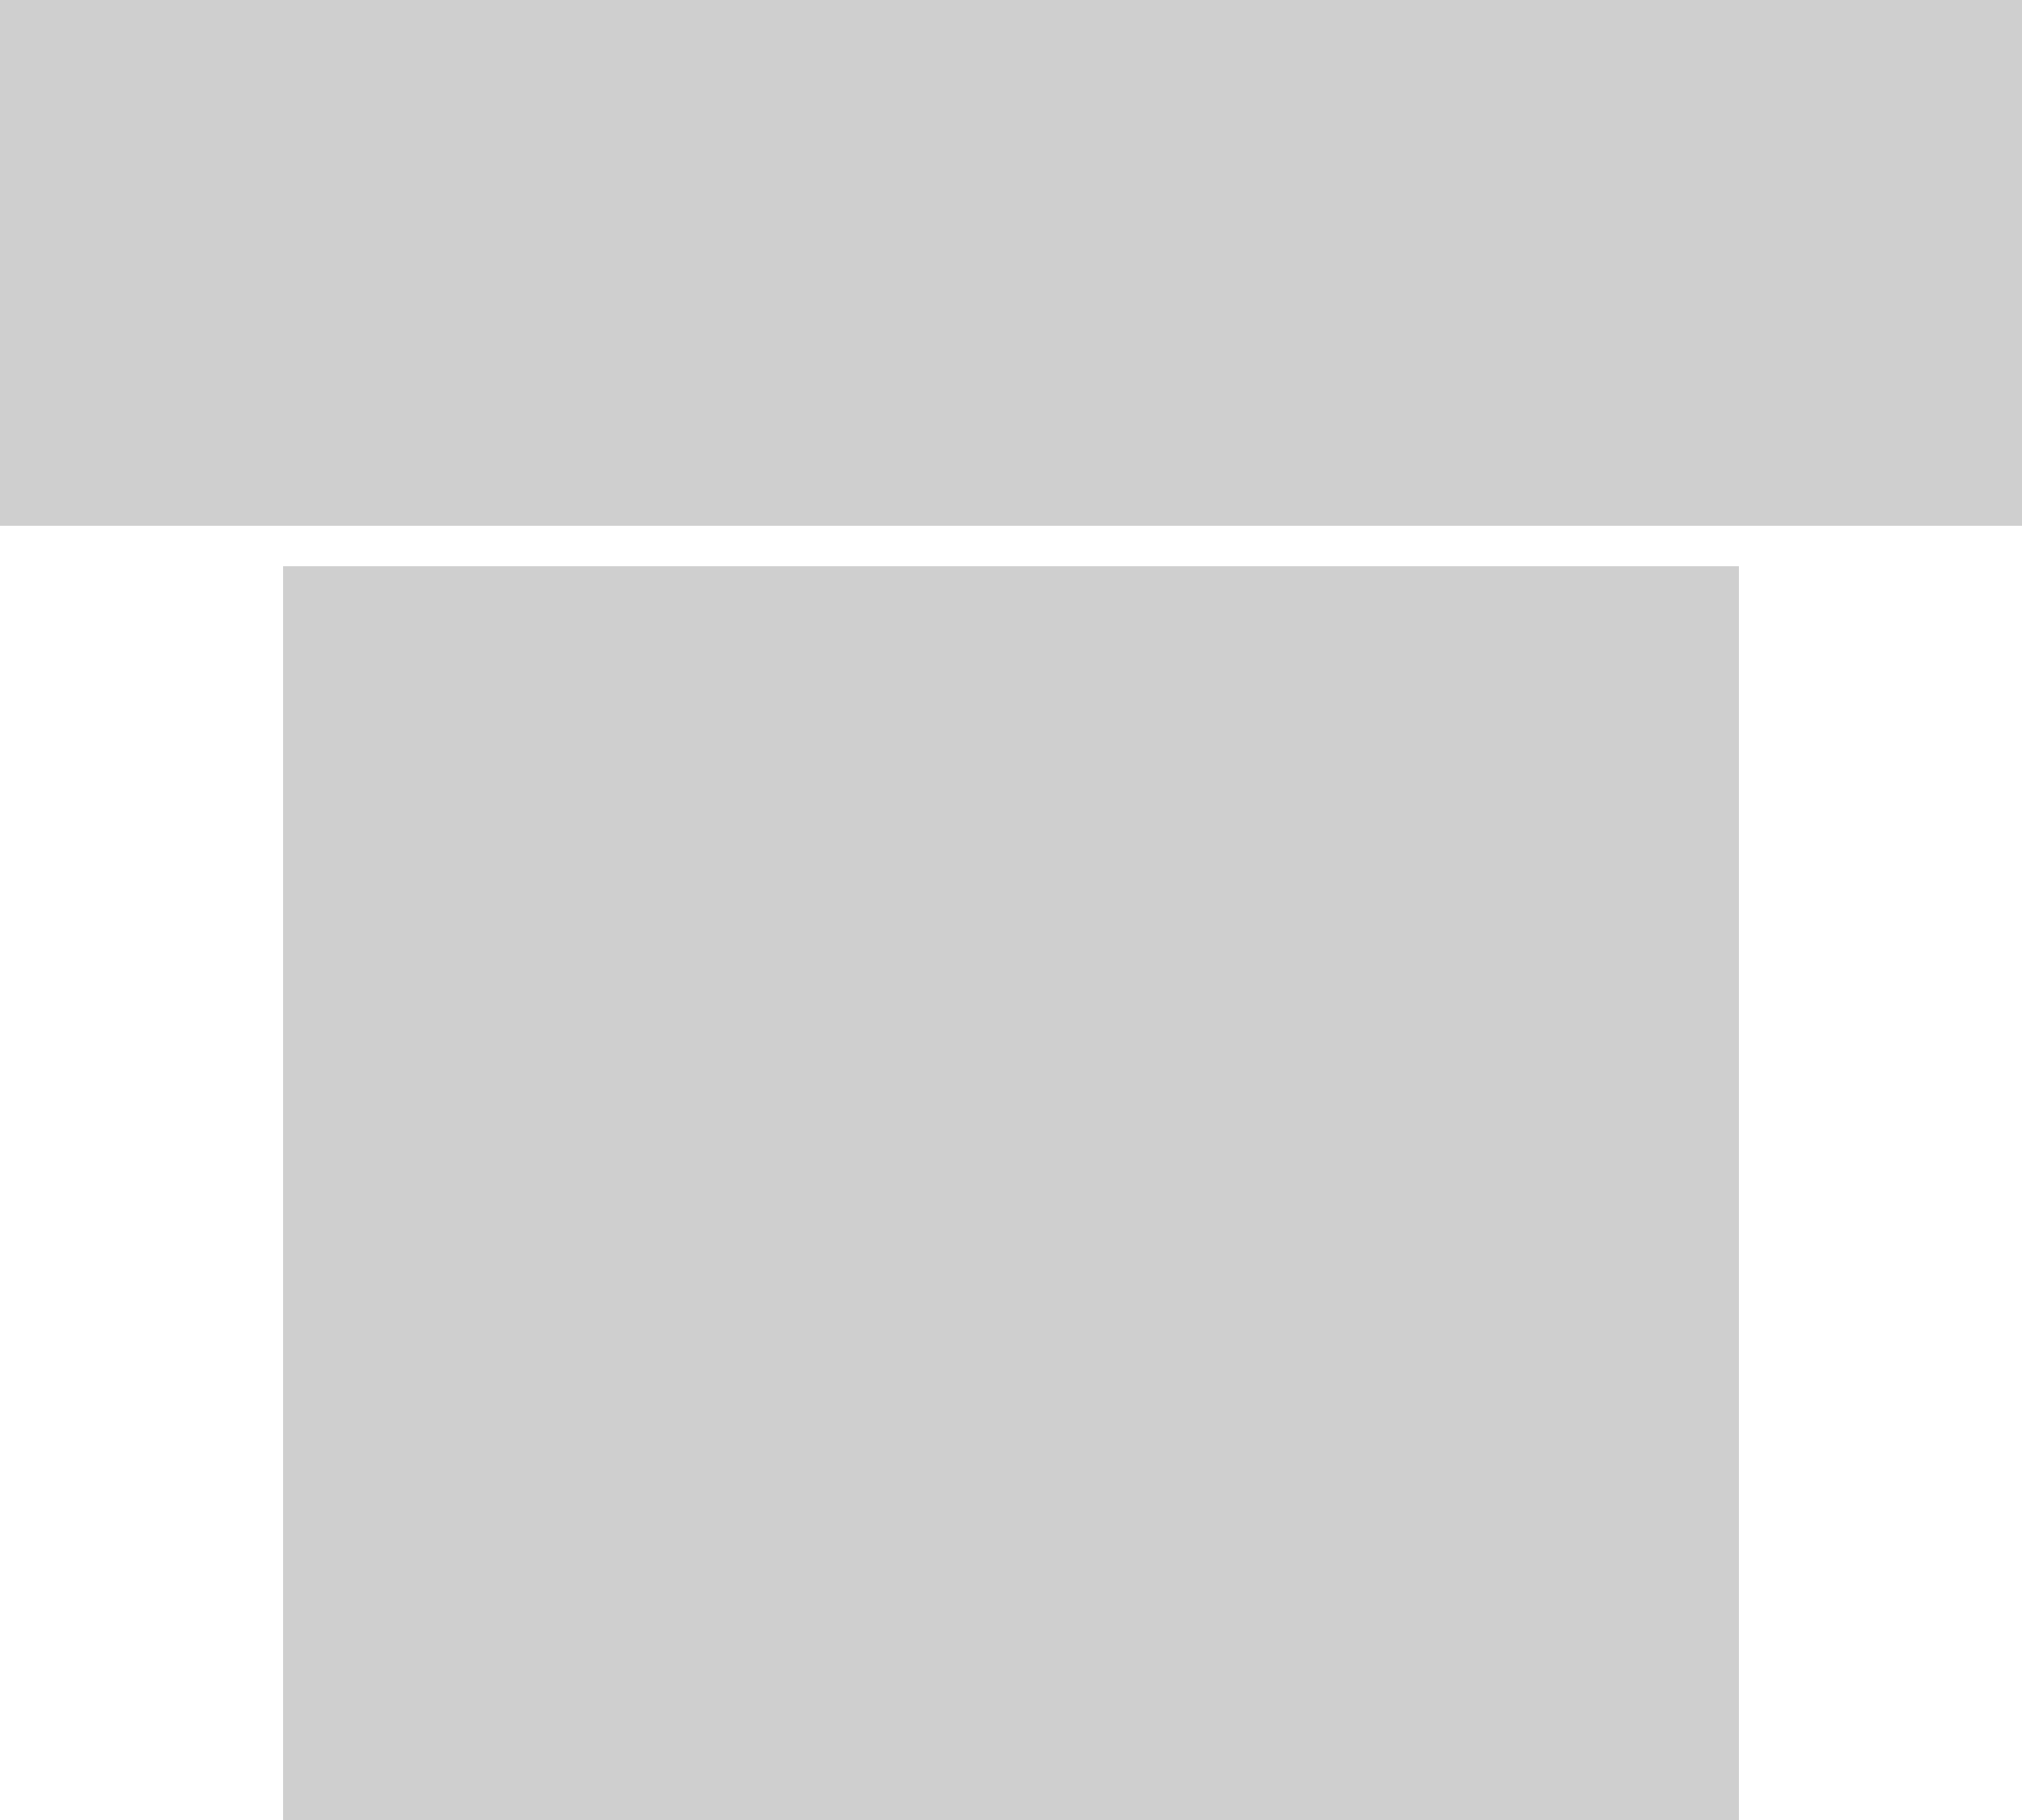
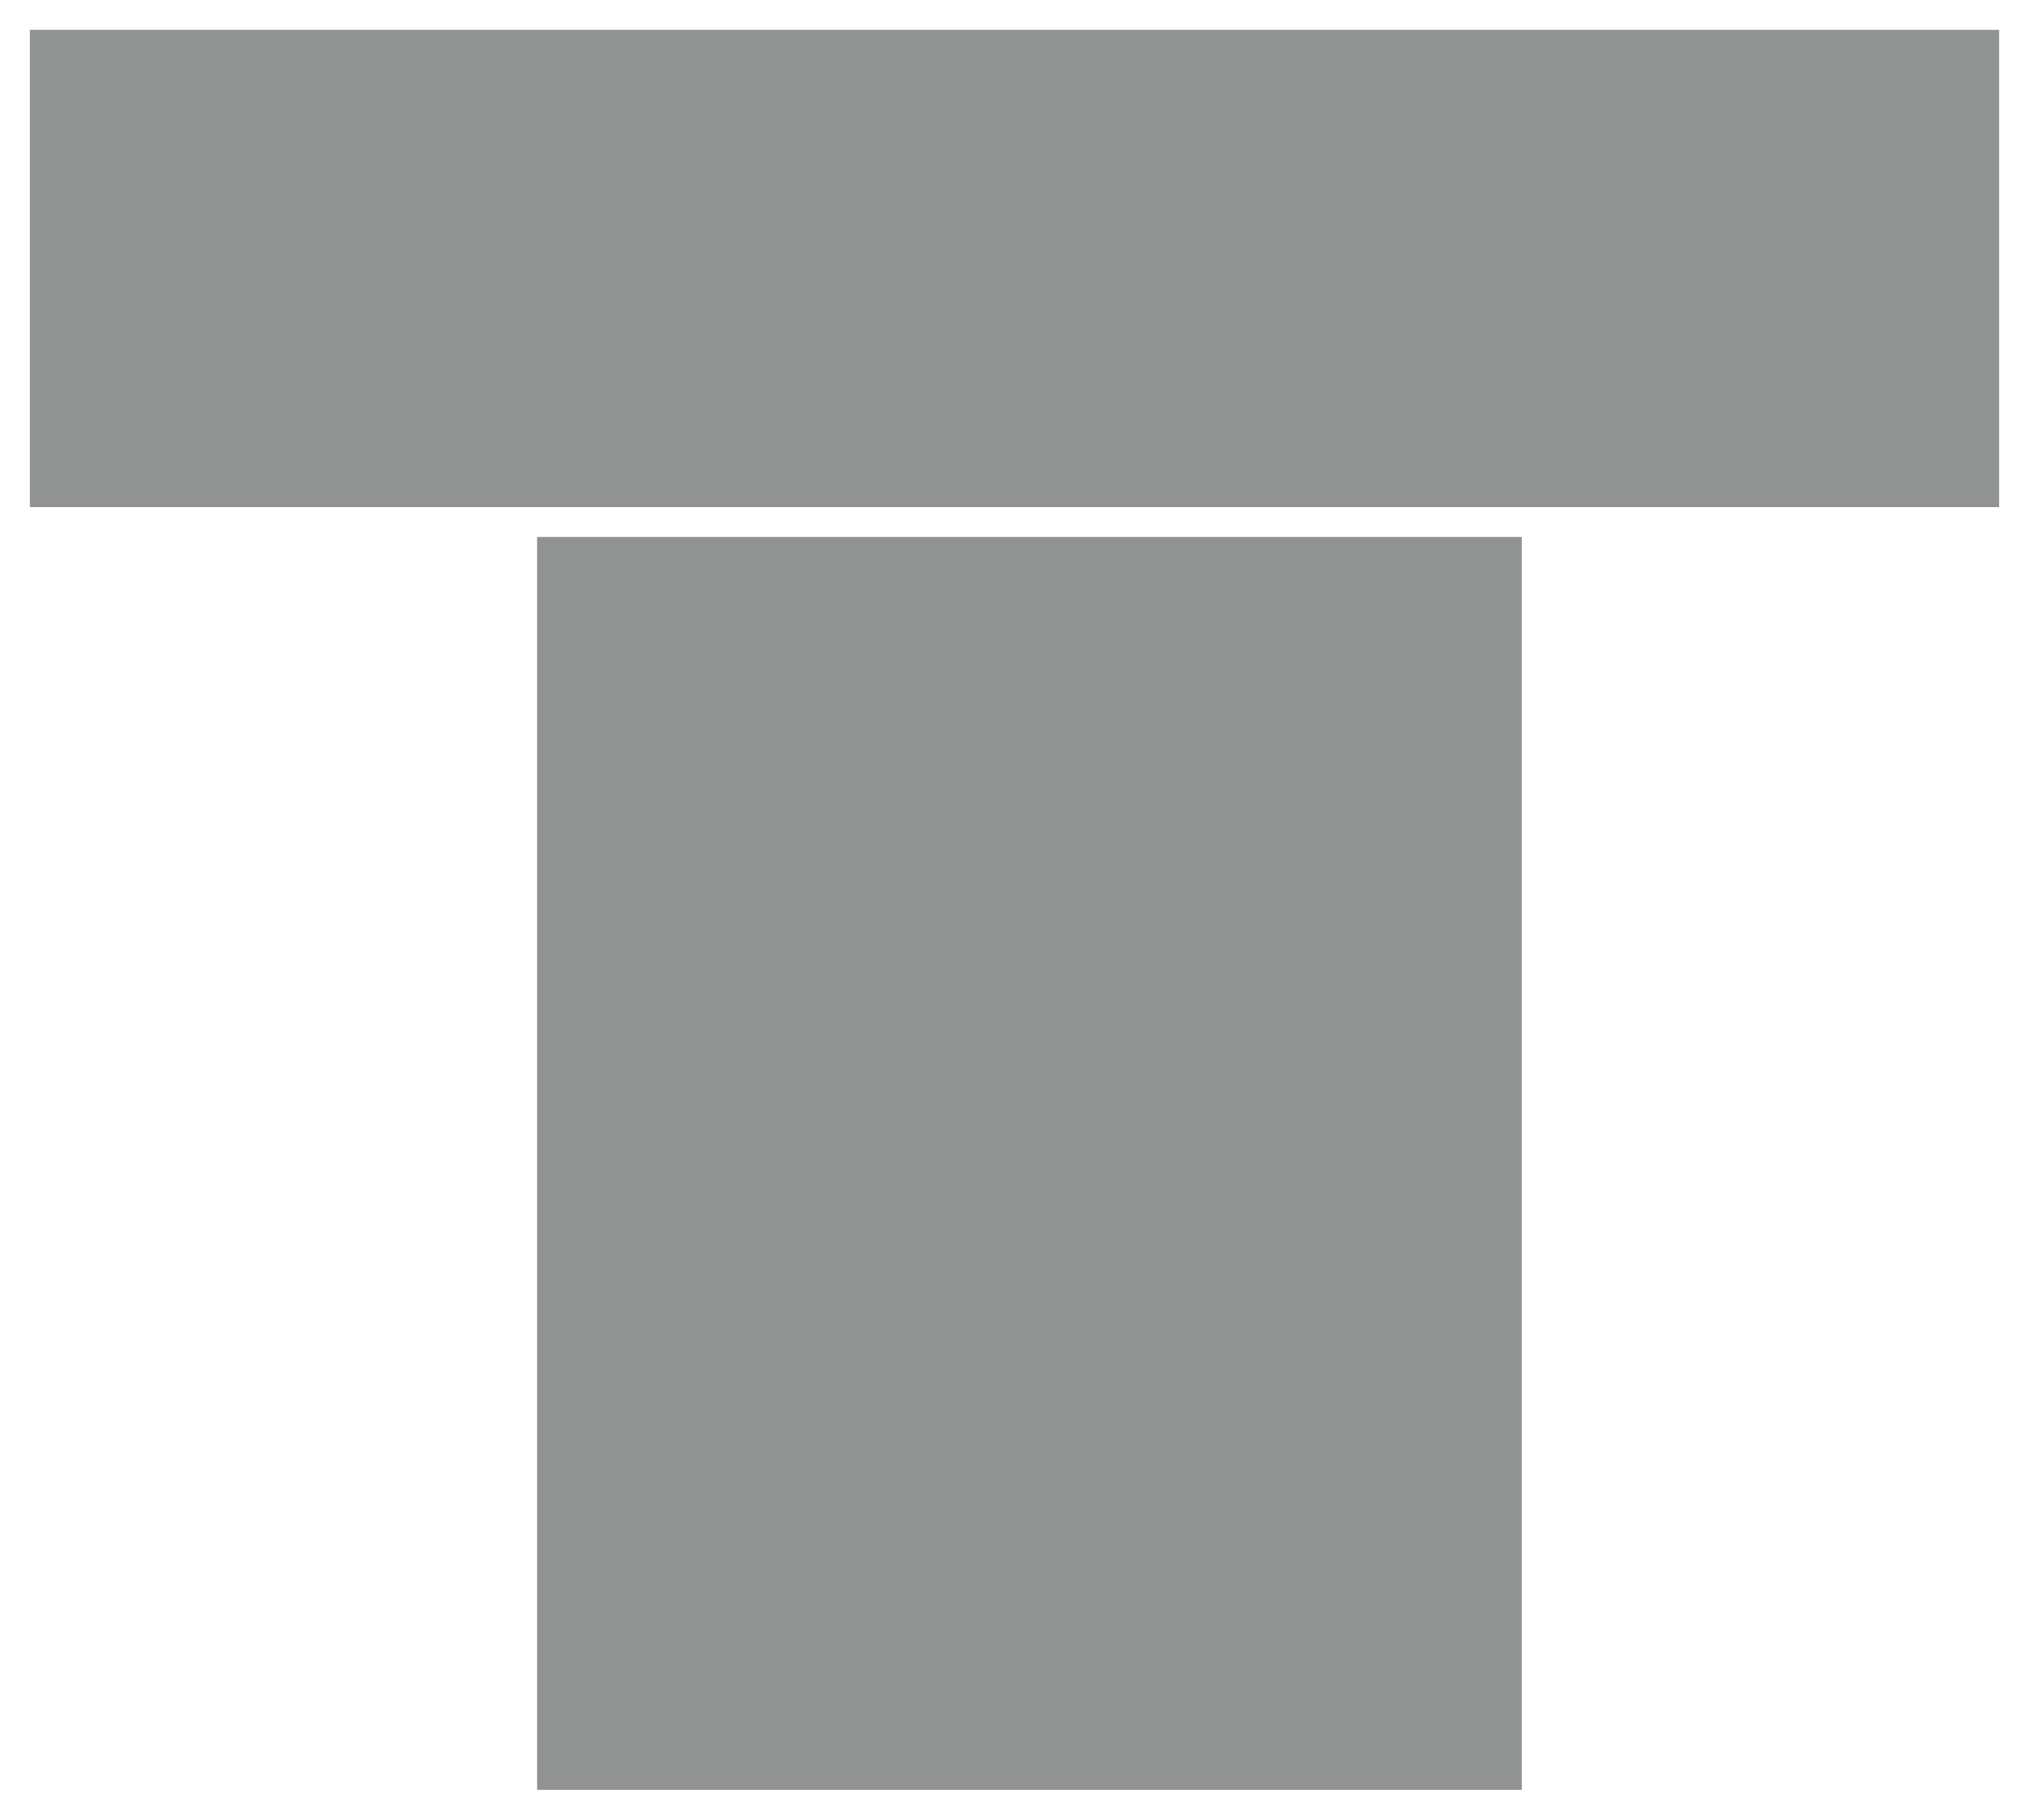
- <svg xmlns="http://www.w3.org/2000/svg" version="1.1" id="Layer_1" x="0px" y="0px" width="50px" height="45px" viewBox="0 0 50 45" style="enable-background:new 0 0 50 45;" xml:space="preserve">
-   <style type="text/css">
- 
- 	.st0{fill:#CFCFCF;}
- 
- </style>
-   <rect x="7" y="14" class="st0" width="36" height="31" />
-   <rect class="st0" width="50" height="13" />
+ <svg xmlns="http://www.w3.org/2000/svg" width="136" height="122" viewBox="0 0 136 122">
+   <defs>
+     <style>
+       .cls-1 {
+         fill: #919393;
+       }
+     </style>
+   </defs>
+   <rect class="cls-1" x="2" y="2" width="132" height="32" />
+   <rect class="cls-1" x="36" y="36" width="66" height="84" />
</svg>
